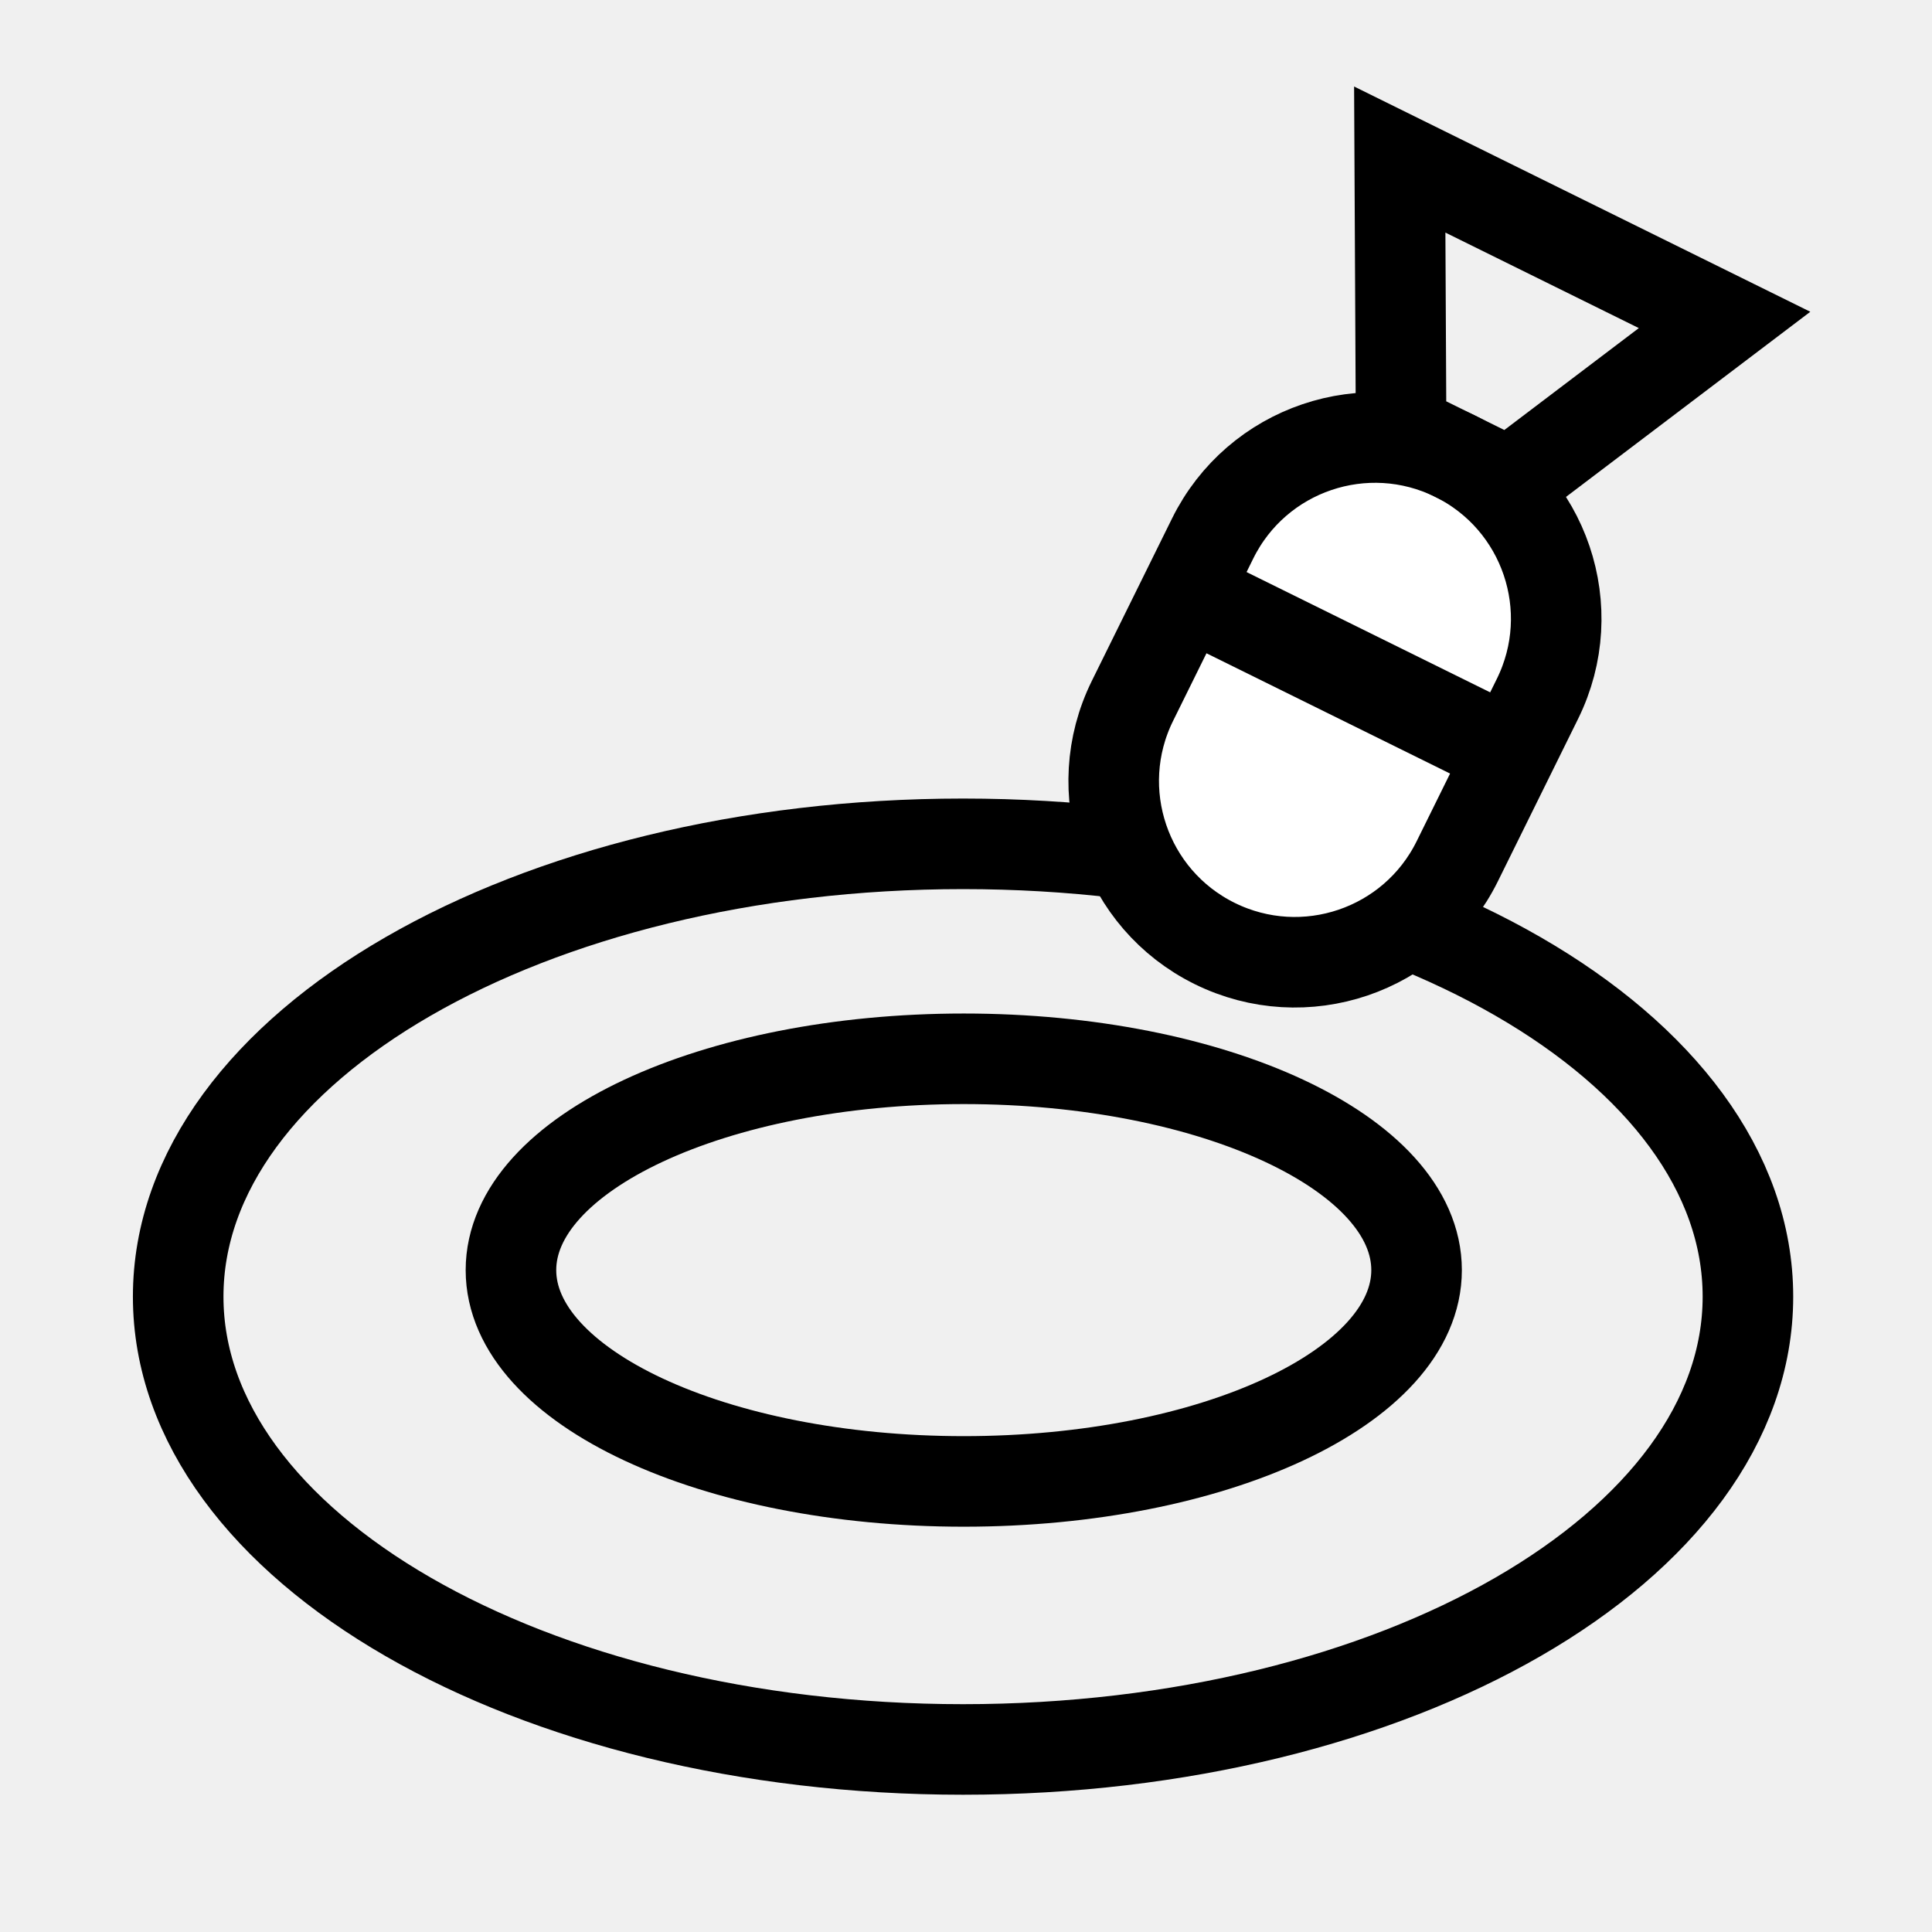
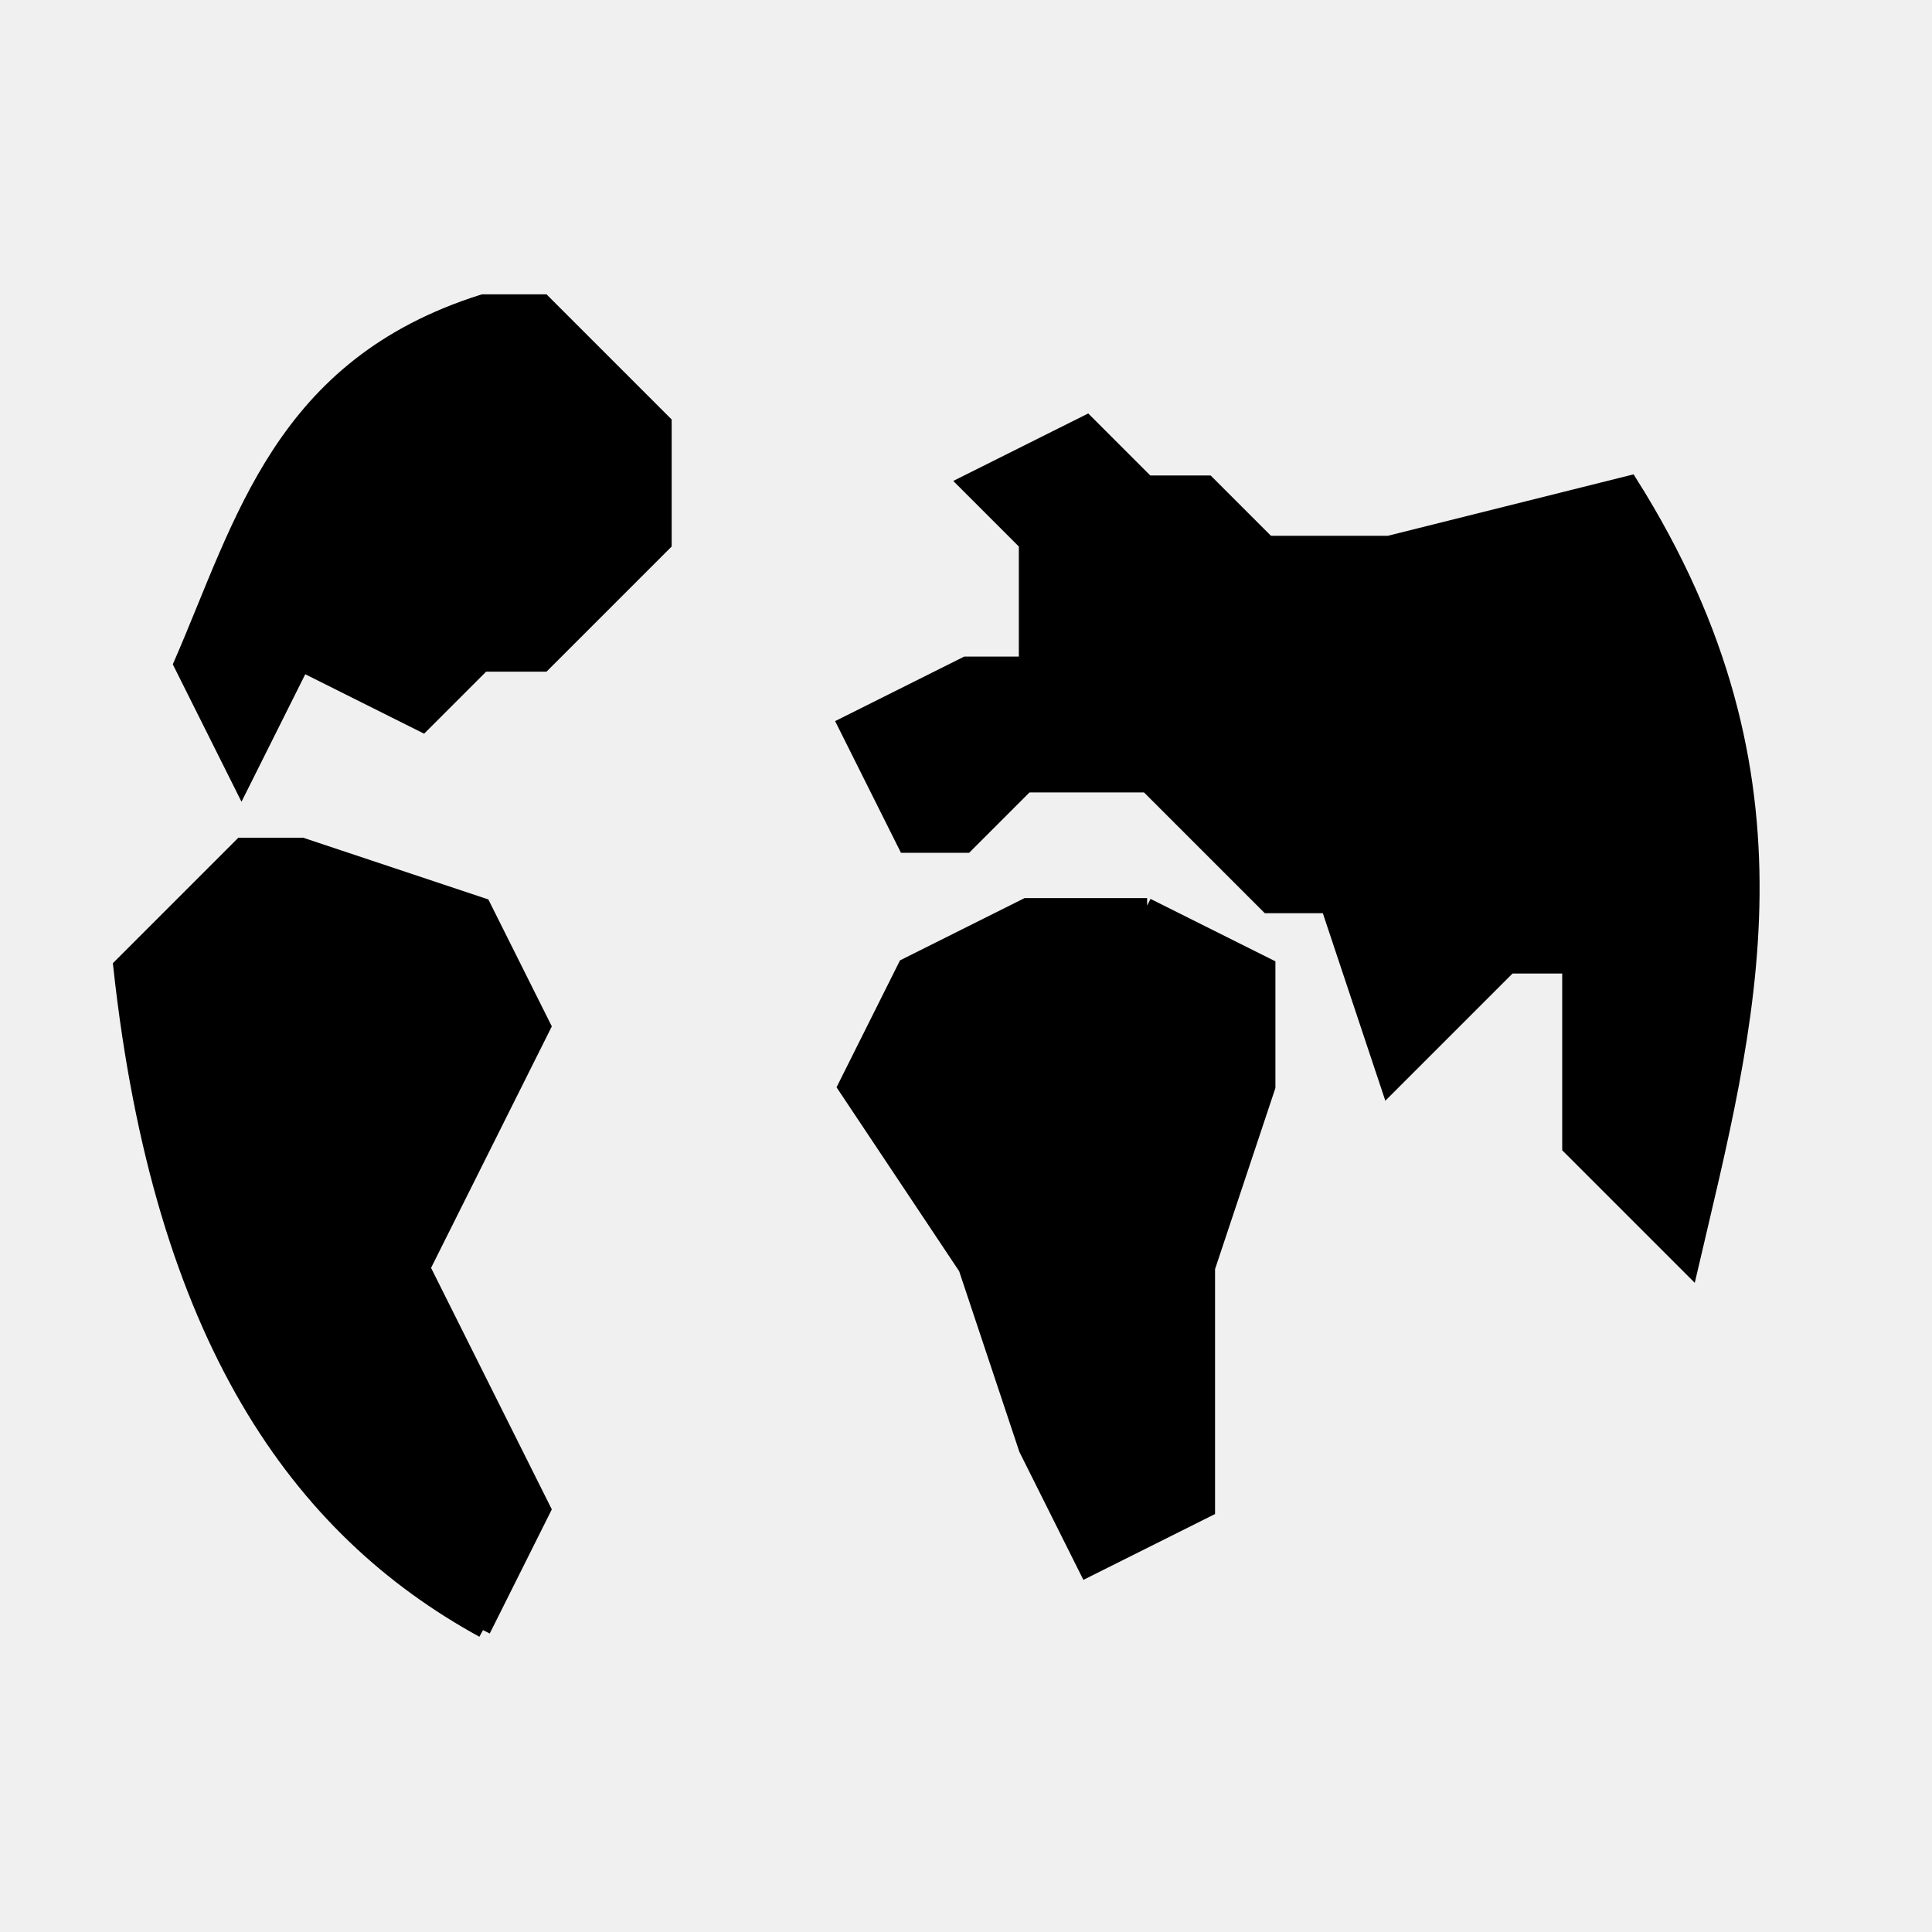
<svg xmlns="http://www.w3.org/2000/svg" width="128.0px" height="128.0px" viewBox="0 0 128.0 128.0" version="1.1" id="SVGRoot">
  <defs id="defs833">
    <marker style="overflow:visible" id="marker2278" refX="0.0" refY="0.0" orient="auto">
      <path transform="scale(0.8) translate(12.5,0)" style="fill-rule:evenodd;stroke:#000000;stroke-width:1pt;stroke-opacity:1;fill:#000000;fill-opacity:1" d="M 0.0,0.0 L 5.0,-5.0 L -12.5,0.0 L 5.0,5.0 L 0.0,0.0 z " id="path2276" />
    </marker>
    <marker style="overflow:visible" id="Arrow1Lstart" refX="0.0" refY="0.0" orient="auto">
      <path transform="scale(0.8) translate(12.5,0)" style="fill-rule:evenodd;stroke:#000000;stroke-width:1pt;stroke-opacity:1;fill:#000000;fill-opacity:1" d="M 0.0,0.0 L 5.0,-5.0 L -12.5,0.0 L 5.0,5.0 L 0.0,0.0 z " id="path1994" />
    </marker>
    <rect x="72" y="16" width="44" height="60" id="rect1765" />
    <rect x="8" y="12" width="48" height="64" id="rect1759" />
    <rect x="8" y="12" width="48" height="64" id="rect1759-0" />
    <rect x="8" y="12" width="48" height="64" id="rect1778" />
    <rect x="72" y="16" width="44" height="60" id="rect1765-9" />
    <rect x="72" y="16" width="44" height="60" id="rect1781" />
    <rect x="8" y="12" width="48" height="64" id="rect1759-0-6" />
    <rect x="8" y="12" width="48" height="64" id="rect1834" />
    <rect x="72" y="16" width="44" height="60" id="rect1765-0" />
    <rect x="72" y="16" width="44" height="60" id="rect1871" />
    <rect x="8" y="12" width="48" height="64" id="rect1759-0-6-2" />
    <rect x="8" y="12" width="48" height="64" id="rect1907" />
    <rect x="8" y="12" width="48" height="64" id="rect1759-0-6-22" />
    <rect x="8" y="12" width="48" height="64" id="rect1907-6" />
    <rect x="72" y="16" width="44" height="60" id="rect1765-6" />
    <rect x="72" y="16" width="44" height="60" id="rect1965" />
  </defs>
  <g id="layer1">
-     <ellipse style="fill:none;stroke:#000000;stroke-width:6;stroke-linecap:round;stroke-linejoin:round;stroke-miterlimit:4;stroke-dasharray:none;stroke-opacity:1" id="path3556" cx="63.805" cy="85.906" rx="52" ry="30" />
-     <ellipse style="fill:none;stroke:#000000;stroke-width:6;stroke-linecap:round;stroke-linejoin:round;stroke-miterlimit:4;stroke-dasharray:none;stroke-opacity:1" id="path3558" ry="14" rx="30" cy="84.148" cx="63.852" />
-     <rect style="fill:#ffffff;stroke:#000000;stroke-width:6;stroke-linecap:round;stroke-linejoin:round;stroke-miterlimit:4;stroke-dasharray:none;stroke-opacity:1;fill-opacity:1" id="rect3560" width="24" height="36" x="87.833" y="-15.581" ry="12" transform="rotate(26.27889)" />
-     <path style="fill:none;stroke:#000000;stroke-width:6;stroke-linecap:butt;stroke-linejoin:miter;stroke-miterlimit:4;stroke-dasharray:none;stroke-opacity:1" d="m 78.57,39.263 21.52,10.626" id="path3562" />
-     <path style="fill:none;stroke:#000000;stroke-width:6;stroke-linecap:butt;stroke-linejoin:miter;stroke-miterlimit:4;stroke-dasharray:none;stroke-opacity:1" d="M 92.827,28.458 92.737,10.57 114.257,21.196 100,32 Z" id="path3564" />
-     <circle style="fill:none;stroke:#000000;stroke-width:6;stroke-linecap:round;stroke-linejoin:round;stroke-miterlimit:4;stroke-dasharray:none;stroke-opacity:1" id="path3568" d="M 76.001,84.052 A 12.002,4.246 0 0 1 64.036,88.298 12.002,4.246 0 0 1 51.998,84.078 12.002,4.246 0 0 1 63.889,79.807 12.002,4.246 0 0 1 76,84" />
+     <circle style="fill:none;stroke:#000000;stroke-width:7.789;stroke-linecap:round;stroke-linejoin:round" id="path899" d="M 116,62 A 54,54 0 0 1 62.166,116 54,54 0 0 1 8.001,62.332 54,54 0 0 1 61.502,8.002 54,54 0 0 1 115.996,61.337" />
+     <path style="fill:#000000;stroke:#000000;stroke-width:1px;stroke-linecap:butt;stroke-linejoin:miter;stroke-opacity:1;fill-opacity:1" d="m 32,108 4,-8 -4,-8 -4,-8 4,-8 4,-8 -4,-8 -12,-4 h -4 l -4,4 -4,4 c 2.692,24.69 11.781,37.301 24,44" id="path901" />
+     <path style="fill:#000000;stroke:#000000;stroke-width:1px;stroke-linecap:butt;stroke-linejoin:miter;stroke-opacity:1;fill-opacity:1" d="m 16,52 -4,-8 c 4.105,-9.442 6.625,-19.776 20,-24 h 4 l 4,4 4,4 v 8 l -4,4 -4,4 h -4 l -4,4 -8,-4 z" id="path903" />
+     <path style="fill:#000000;stroke:#000000;stroke-width:1px;stroke-linecap:butt;stroke-linejoin:miter;stroke-opacity:1;fill-opacity:1" d="m 64,44 -8,4 4,8 h 4 l 4,-4 h 8 l 8,8 h 4 l 4,12 8,-8 h 4 v 12 l 8,8 c 3.787,-16.236 8.413,-32.292 -4,-52 l -16,4 h -8 l -4,-4 h -4 l -4,-4 -8,4 4,4 v 8 z" id="path905" />
+     <path style="fill:#000000;stroke:#000000;stroke-width:1px;stroke-linecap:butt;stroke-linejoin:miter;stroke-opacity:1;fill-opacity:1" d="m 76,60 h -8 l -8,4 -4,8 8,12 4,12 4,8 8,-4 V 84 l 4,-12 v -8 l -8,-4" id="path907" />
  </g>
</svg>
